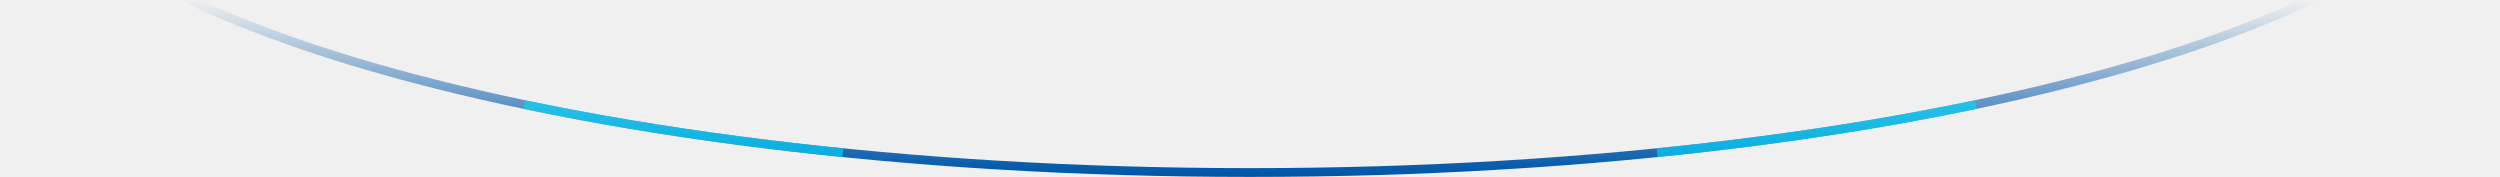
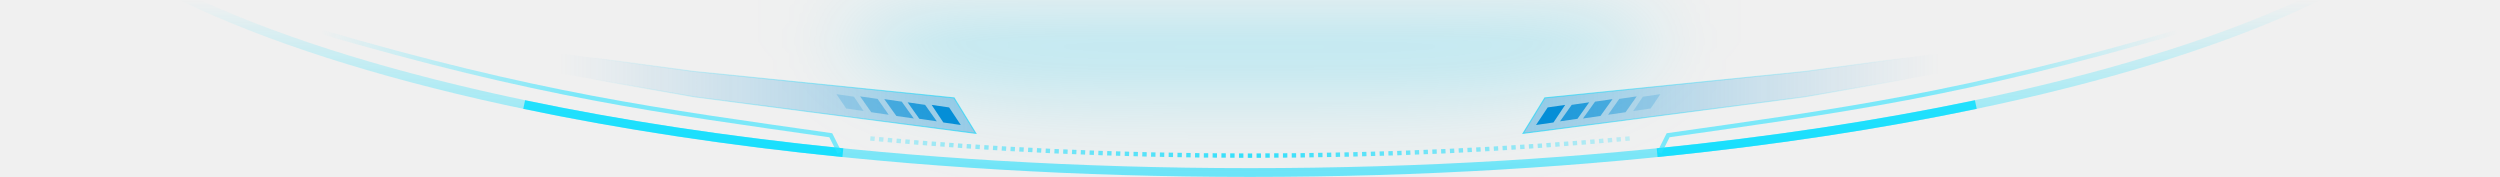
<svg xmlns="http://www.w3.org/2000/svg" width="2275" height="161" viewBox="0 0 2275 161" fill="none">
-   <ellipse cx="1137.5" cy="-173.5" rx="1133.5" ry="330.5" stroke="url(#paint0_linear)" stroke-width="8" />
-   <path d="M477 95.122C565.066 113.564 662.573 128.415 767 138.941M1508 138.941C1612.43 128.415 1709.93 113.564 1798 95.122" stroke="#00DDFF" stroke-opacity="0.6" stroke-width="8" />
+   <g clip-path="url(#clip0)">
+     <ellipse cx="1137.5" cy="-173.5" rx="1133.5" ry="330.5" stroke="url(#paint0_linear)" stroke-width="8" />
+     <path d="M1483 126C1374.07 136.153 1257.98 141.634 1137.5 141.634C1017.02 141.634 900.928 136.153 792 126" stroke="url(#paint1_linear)" stroke-width="4" stroke-dasharray="4 4" />
+     <g filter="url(#filter0_f)">
+       <ellipse cx="1137" cy="-6.5" rx="373" ry="123.5" fill="url(#paint2_linear)" fill-opacity="0.8" />
+     </g>
+     <path d="M477 95.122C565.066 113.564 662.573 128.416 767 138.941M1508 138.941C1612.43 128.416 1709.93 113.564 1798 95.122" stroke="#00DDFF" stroke-opacity="0.8" stroke-width="8" />
+     <path d="M1985 28C1784.21 86.735 1674.83 100.673 1517.99 123.072L1510 139" stroke="url(#paint3_linear)" stroke-opacity="0.6" stroke-width="4" />
+     <path d="M289 28C489.789 86.735 599.174 100.673 756.008 123.072L764 139" stroke="url(#paint4_linear)" stroke-opacity="0.6" stroke-width="4" />
+     <path d="M1642.42 88.098L1385.97 121.37L1405.78 89.065L1642.54 64.997L1642.55 64.997L1642.56 64.996L1908.36 29.131C1909.67 28.954 1910.55 30.448 1909.76 31.514L1901.68 42.356C1901.45 42.663 1901.12 42.871 1900.74 42.937L1642.43 88.097L1642.42 88.098Z" fill="url(#paint5_linear)" fill-opacity="0.4" stroke="url(#paint6_linear)" />
+     <path d="M1408.4 97.755L1424.3 95.456L1413.66 111.445L1397.76 113.744L1408.4 97.755Z" fill="#048ED7" />
+     <path opacity="0.8" d="M1430.25 95.417L1446.15 93.118L1435.51 108.106L1419.61 110.405L1430.25 95.417Z" fill="#048ED7" />
+     <path opacity="0.6" d="M1451.5 92.5L1467.4 90.201L1456.4 105.532L1440.5 107.831L1451.5 92.5Z" fill="#048ED7" />
+     <path opacity="0.4" d="M1473.5 90L1489.4 87.701L1479.25 102.138L1463.35 104.437L1473.5 90Z" fill="#048ED7" />
+     <path opacity="0.2" d="M1495 88L1510.9 85.701L1502.1 98.744L1486.2 101.043L1495 88Z" fill="#048ED7" />
+     <path d="M631.583 88.098L888.027 121.37L868.223 89.065L631.457 64.997L631.449 64.997L631.441 64.996L365.644 29.131C364.328 28.954 363.447 30.448 364.241 31.514L372.317 42.356C372.546 42.663 372.884 42.871 373.261 42.937L631.572 88.097L631.583 88.098Z" fill="url(#paint7_linear)" fill-opacity="0.4" stroke="url(#paint8_linear)" />
+     <path d="M863.693 97.755L847.796 95.456L858.434 111.445L874.332 113.744L863.693 97.755Z" fill="#048ED7" />
+     <path opacity="0.8" d="M841.844 95.417L825.946 93.118L836.585 108.106L852.483 110.405L841.844 95.417Z" fill="#048ED7" />
+     <path opacity="0.6" d="M820.596 92.5L804.698 90.201L815.695 105.532L831.593 107.831L820.596 92.5Z" fill="#048ED7" />
+     <path opacity="0.4" d="M798.596 90L782.698 87.701L792.847 102.138L808.745 104.437L798.596 90Z" fill="#048ED7" />
+     <path opacity="0.2" d="M777.096 88L761.198 85.701L769.999 98.744L785.896 101.043L777.096 88Z" fill="#048ED7" />
+   </g>
  <defs>
+     <filter id="filter0_f" x="684" y="-210" width="906" height="407" filterUnits="userSpaceOnUse" color-interpolation-filters="sRGB">
+       <feFlood flood-opacity="0" result="BackgroundImageFix" />
+       <feBlend mode="normal" in="SourceGraphic" in2="BackgroundImageFix" result="shape" />
+       <feGaussianBlur stdDeviation="40" result="effect1_foregroundBlur" />
+     </filter>
    <linearGradient id="paint0_linear" x1="1137.5" y1="-504" x2="1137.5" y2="157" gradientUnits="userSpaceOnUse">
-       <stop offset="0.762" stop-color="#0057A9" stop-opacity="0" />
-       <stop offset="1" stop-color="#0057A9" />
+       <stop offset="0.762" stop-color="#1BE0FE" stop-opacity="0" />
+       <stop offset="1" stop-color="#01DBFE" stop-opacity="0.55" />
    </linearGradient>
+     <linearGradient id="paint1_linear" x1="769.5" y1="141.634" x2="1483" y2="141.634" gradientUnits="userSpaceOnUse">
+       <stop stop-color="#01DBFE" stop-opacity="0.2" />
+       <stop offset="0.519" stop-color="#01DBFE" stop-opacity="0.8" />
+       <stop offset="1" stop-color="#01DBFE" stop-opacity="0.2" />
+     </linearGradient>
+     <linearGradient id="paint2_linear" x1="1137" y1="-3.033" x2="1137" y2="117" gradientUnits="userSpaceOnUse">
+       <stop stop-color="#01CAF5" stop-opacity="0.5" />
+       <stop offset="1" stop-color="#01CAF5" stop-opacity="0" />
+     </linearGradient>
+     <linearGradient id="paint3_linear" x1="1748.21" y1="90.111" x2="1980.65" y2="26.017" gradientUnits="userSpaceOnUse">
+       <stop stop-color="#2BE2FF" />
+       <stop offset="1" stop-color="#2BE2FF" stop-opacity="0" />
+     </linearGradient>
+     <linearGradient id="paint4_linear" x1="525.787" y1="90.111" x2="293.346" y2="26.017" gradientUnits="userSpaceOnUse">
+       <stop stop-color="#2BE2FF" />
+       <stop offset="1" stop-color="#2BE2FF" stop-opacity="0" />
+     </linearGradient>
+     <linearGradient id="paint5_linear" x1="1385" y1="87.316" x2="1764.99" y2="87.315" gradientUnits="userSpaceOnUse">
+       <stop stop-color="#1B94D7" />
+       <stop offset="1" stop-color="#1B94D7" stop-opacity="0" />
+     </linearGradient>
+     <linearGradient id="paint6_linear" x1="1385" y1="87.515" x2="1737.11" y2="87.515" gradientUnits="userSpaceOnUse">
+       <stop stop-color="#01D6FB" stop-opacity="0.6" />
+       <stop offset="1" stop-color="#01D6FB" stop-opacity="0" />
+     </linearGradient>
+     <linearGradient id="paint7_linear" x1="889" y1="87.316" x2="509.011" y2="87.315" gradientUnits="userSpaceOnUse">
+       <stop stop-color="#1B94D7" />
+       <stop offset="1" stop-color="#1B94D7" stop-opacity="0" />
+     </linearGradient>
+     <linearGradient id="paint8_linear" x1="889" y1="87.515" x2="536.886" y2="87.515" gradientUnits="userSpaceOnUse">
+       <stop stop-color="#01D6FB" stop-opacity="0.6" />
+       <stop offset="1" stop-color="#01D6FB" stop-opacity="0" />
+     </linearGradient>
+     <clipPath id="clip0">
+       <rect width="2275" height="161" fill="white" />
+     </clipPath>
  </defs>
</svg>
